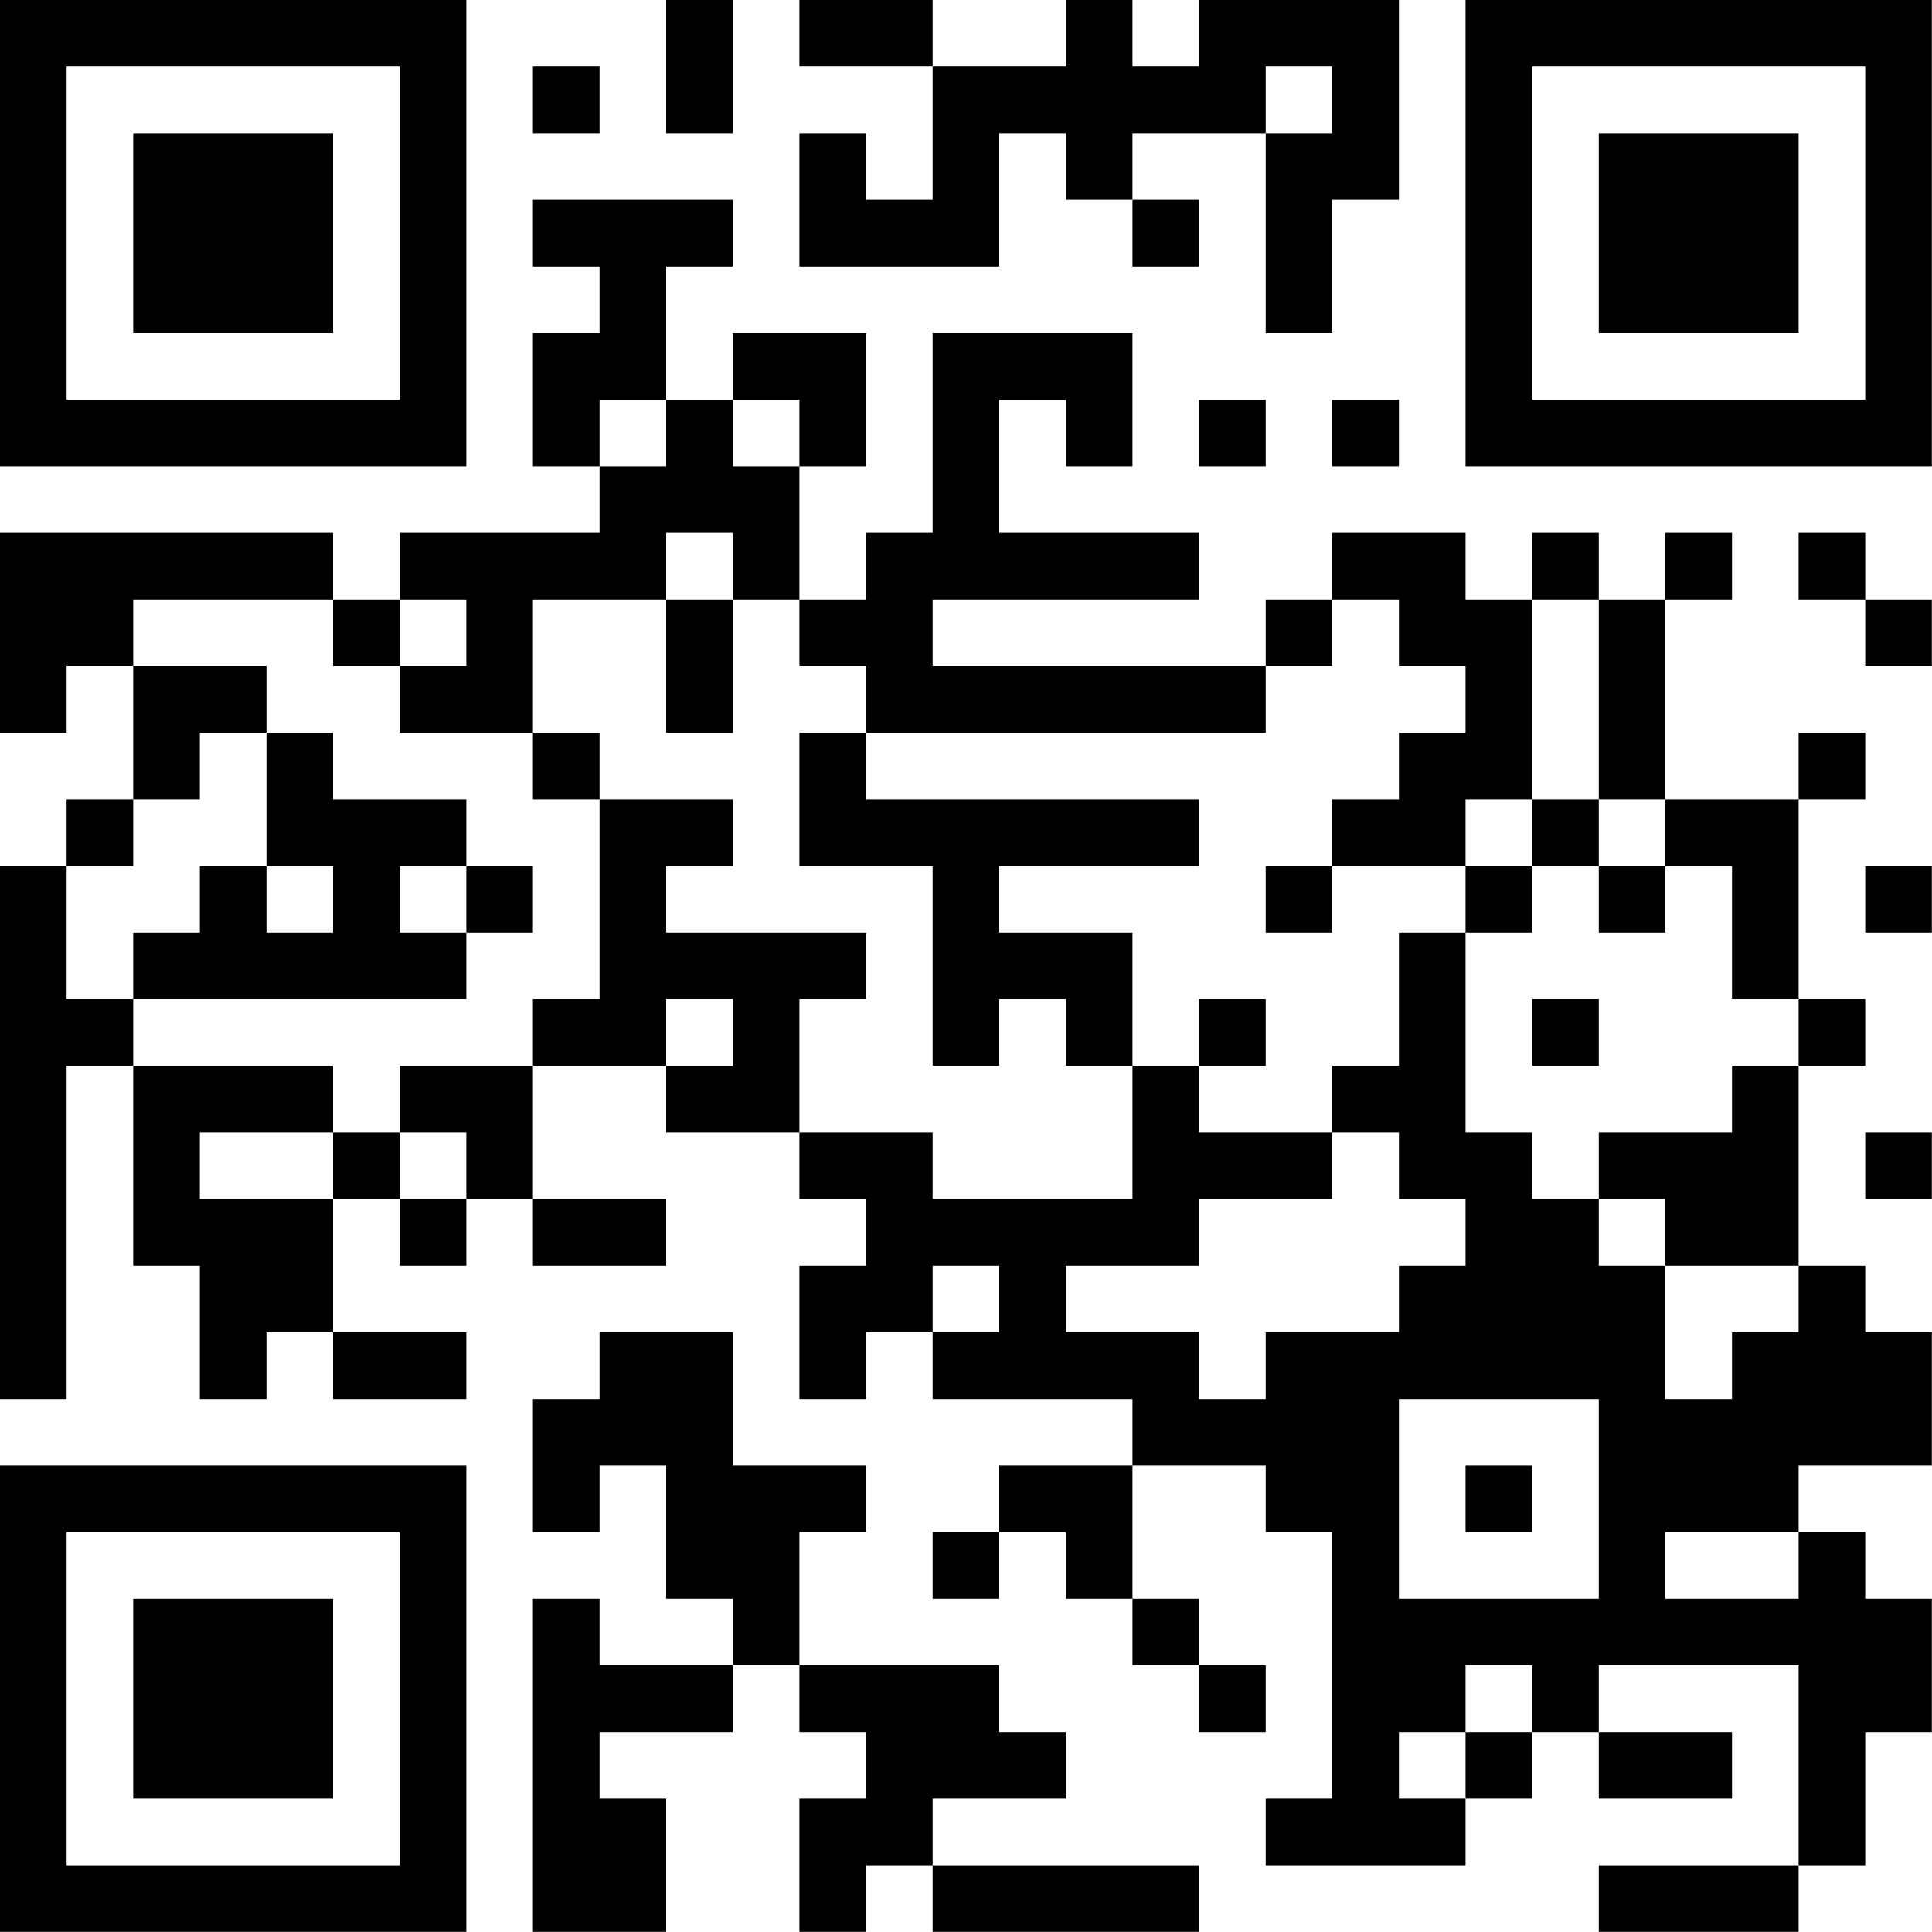
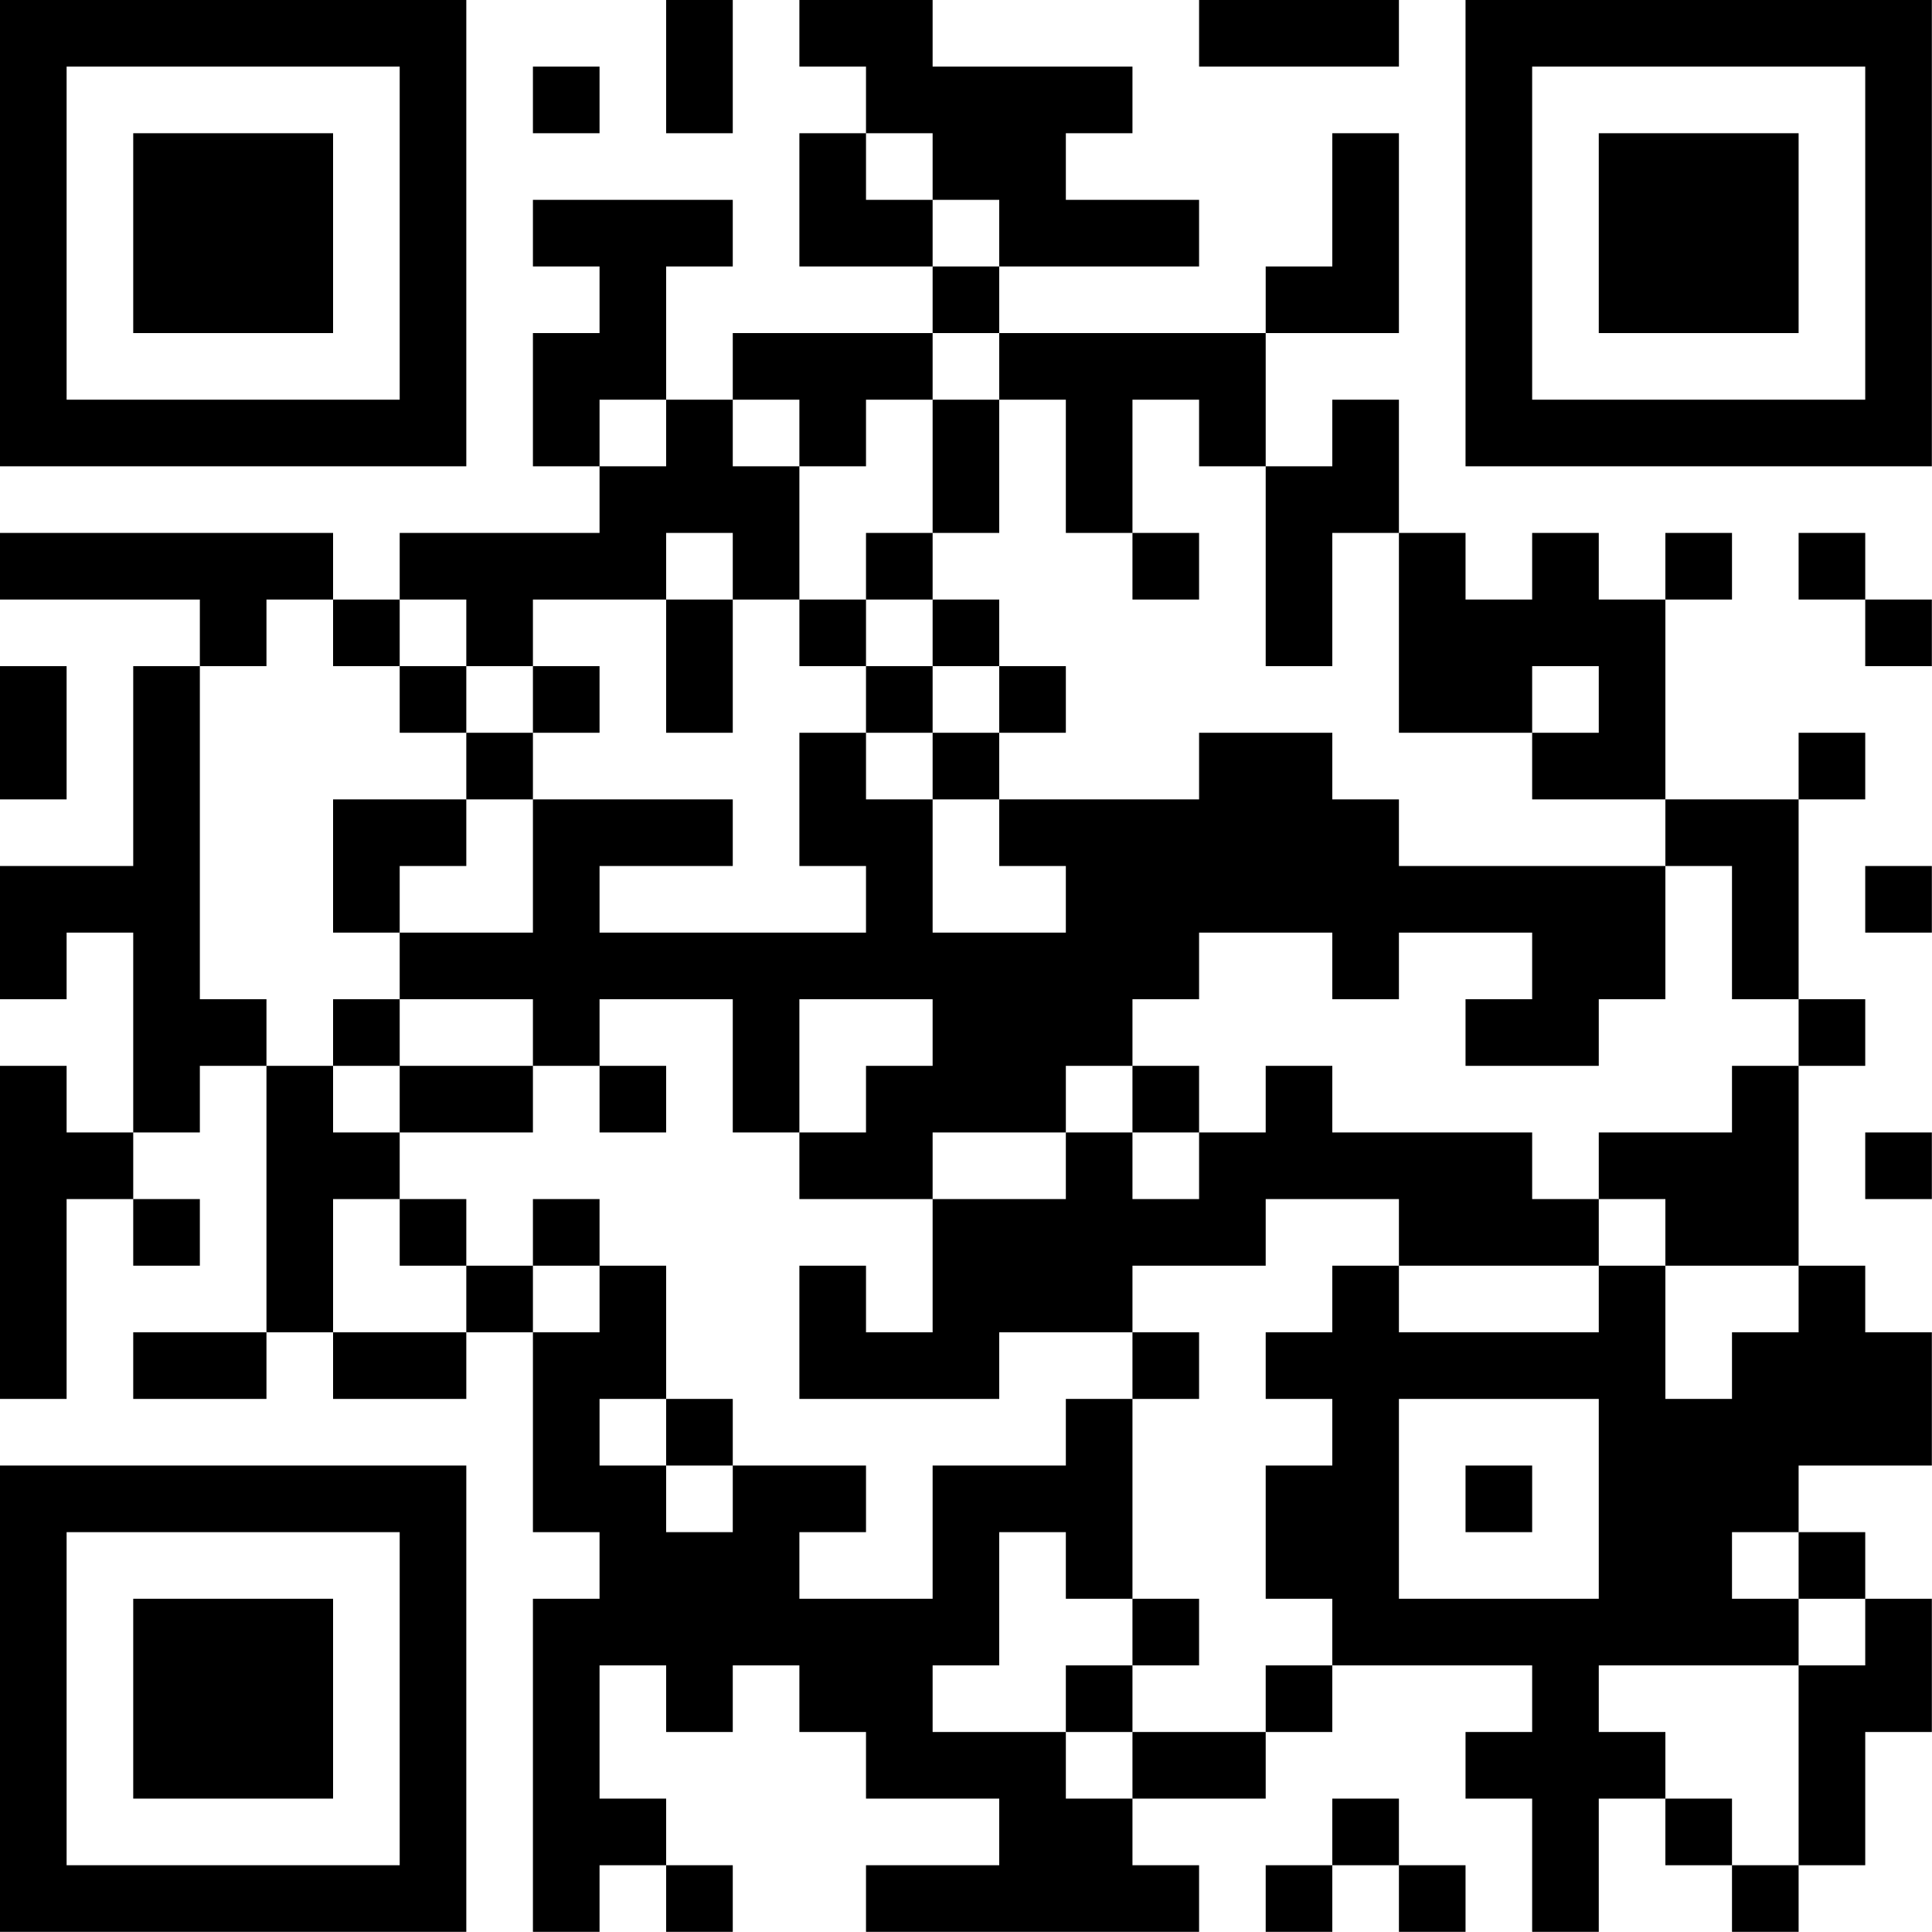
<svg xmlns="http://www.w3.org/2000/svg" version="1.1" width="100" height="100" viewBox="0 0 100 100">
  <rect x="0" y="0" width="100" height="100" fill="#ffffff" />
  <g transform="scale(3.448)">
    <g transform="translate(0,0)">
-       <path fill-rule="evenodd" d="M10 0L10 2L11 2L11 0ZM12 0L12 1L14 1L14 3L13 3L13 2L12 2L12 4L15 4L15 2L16 2L16 3L17 3L17 4L18 4L18 3L17 3L17 2L19 2L19 5L20 5L20 3L21 3L21 0L18 0L18 1L17 1L17 0L16 0L16 1L14 1L14 0ZM8 1L8 2L9 2L9 1ZM19 1L19 2L20 2L20 1ZM8 3L8 4L9 4L9 5L8 5L8 7L9 7L9 8L6 8L6 9L5 9L5 8L0 8L0 11L1 11L1 10L2 10L2 12L1 12L1 13L0 13L0 21L1 21L1 16L2 16L2 19L3 19L3 21L4 21L4 20L5 20L5 21L7 21L7 20L5 20L5 18L6 18L6 19L7 19L7 18L8 18L8 19L10 19L10 18L8 18L8 16L10 16L10 17L12 17L12 18L13 18L13 19L12 19L12 21L13 21L13 20L14 20L14 21L17 21L17 22L15 22L15 23L14 23L14 24L15 24L15 23L16 23L16 24L17 24L17 25L18 25L18 26L19 26L19 25L18 25L18 24L17 24L17 22L19 22L19 23L20 23L20 27L19 27L19 28L22 28L22 27L23 27L23 26L24 26L24 27L26 27L26 26L24 26L24 25L27 25L27 28L24 28L24 29L27 29L27 28L28 28L28 26L29 26L29 24L28 24L28 23L27 23L27 22L29 22L29 20L28 20L28 19L27 19L27 16L28 16L28 15L27 15L27 12L28 12L28 11L27 11L27 12L25 12L25 9L26 9L26 8L25 8L25 9L24 9L24 8L23 8L23 9L22 9L22 8L20 8L20 9L19 9L19 10L14 10L14 9L18 9L18 8L15 8L15 6L16 6L16 7L17 7L17 5L14 5L14 8L13 8L13 9L12 9L12 7L13 7L13 5L11 5L11 6L10 6L10 4L11 4L11 3ZM9 6L9 7L10 7L10 6ZM11 6L11 7L12 7L12 6ZM18 6L18 7L19 7L19 6ZM20 6L20 7L21 7L21 6ZM10 8L10 9L8 9L8 11L6 11L6 10L7 10L7 9L6 9L6 10L5 10L5 9L2 9L2 10L4 10L4 11L3 11L3 12L2 12L2 13L1 13L1 15L2 15L2 16L5 16L5 17L3 17L3 18L5 18L5 17L6 17L6 18L7 18L7 17L6 17L6 16L8 16L8 15L9 15L9 12L11 12L11 13L10 13L10 14L13 14L13 15L12 15L12 17L14 17L14 18L17 18L17 16L18 16L18 17L20 17L20 18L18 18L18 19L16 19L16 20L18 20L18 21L19 21L19 20L21 20L21 19L22 19L22 18L21 18L21 17L20 17L20 16L21 16L21 14L22 14L22 17L23 17L23 18L24 18L24 19L25 19L25 21L26 21L26 20L27 20L27 19L25 19L25 18L24 18L24 17L26 17L26 16L27 16L27 15L26 15L26 13L25 13L25 12L24 12L24 9L23 9L23 12L22 12L22 13L20 13L20 12L21 12L21 11L22 11L22 10L21 10L21 9L20 9L20 10L19 10L19 11L13 11L13 10L12 10L12 9L11 9L11 8ZM27 8L27 9L28 9L28 10L29 10L29 9L28 9L28 8ZM10 9L10 11L11 11L11 9ZM4 11L4 13L3 13L3 14L2 14L2 15L7 15L7 14L8 14L8 13L7 13L7 12L5 12L5 11ZM8 11L8 12L9 12L9 11ZM12 11L12 13L14 13L14 16L15 16L15 15L16 15L16 16L17 16L17 14L15 14L15 13L18 13L18 12L13 12L13 11ZM23 12L23 13L22 13L22 14L23 14L23 13L24 13L24 14L25 14L25 13L24 13L24 12ZM4 13L4 14L5 14L5 13ZM6 13L6 14L7 14L7 13ZM19 13L19 14L20 14L20 13ZM28 13L28 14L29 14L29 13ZM10 15L10 16L11 16L11 15ZM18 15L18 16L19 16L19 15ZM23 15L23 16L24 16L24 15ZM28 17L28 18L29 18L29 17ZM14 19L14 20L15 20L15 19ZM9 20L9 21L8 21L8 23L9 23L9 22L10 22L10 24L11 24L11 25L9 25L9 24L8 24L8 29L10 29L10 27L9 27L9 26L11 26L11 25L12 25L12 26L13 26L13 27L12 27L12 29L13 29L13 28L14 28L14 29L18 29L18 28L14 28L14 27L16 27L16 26L15 26L15 25L12 25L12 23L13 23L13 22L11 22L11 20ZM21 21L21 24L24 24L24 21ZM22 22L22 23L23 23L23 22ZM25 23L25 24L27 24L27 23ZM22 25L22 26L21 26L21 27L22 27L22 26L23 26L23 25ZM0 0L0 7L7 7L7 0ZM1 1L1 6L6 6L6 1ZM2 2L2 5L5 5L5 2ZM22 0L22 7L29 7L29 0ZM23 1L23 6L28 6L28 1ZM24 2L24 5L27 5L27 2ZM0 22L0 29L7 29L7 22ZM1 23L1 28L6 28L6 23ZM2 24L2 27L5 27L5 24Z" fill="#000000" />
+       <path fill-rule="evenodd" d="M10 0L10 2L11 2L11 0ZM12 0L12 1L13 1L13 2L12 2L12 4L14 4L14 5L11 5L11 6L10 6L10 4L11 4L11 3L8 3L8 4L9 4L9 5L8 5L8 7L9 7L9 8L6 8L6 9L5 9L5 8L0 8L0 9L3 9L3 10L2 10L2 13L0 13L0 15L1 15L1 14L2 14L2 17L1 17L1 16L0 16L0 21L1 21L1 18L2 18L2 19L3 19L3 18L2 18L2 17L3 17L3 16L4 16L4 20L2 20L2 21L4 21L4 20L5 20L5 21L7 21L7 20L8 20L8 23L9 23L9 24L8 24L8 29L9 29L9 28L10 28L10 29L11 29L11 28L10 28L10 27L9 27L9 25L10 25L10 26L11 26L11 25L12 25L12 26L13 26L13 27L15 27L15 28L13 28L13 29L18 29L18 28L17 28L17 27L19 27L19 26L20 26L20 25L23 25L23 26L22 26L22 27L23 27L23 29L24 29L24 27L25 27L25 28L26 28L26 29L27 29L27 28L28 28L28 26L29 26L29 24L28 24L28 23L27 23L27 22L29 22L29 20L28 20L28 19L27 19L27 16L28 16L28 15L27 15L27 12L28 12L28 11L27 11L27 12L25 12L25 9L26 9L26 8L25 8L25 9L24 9L24 8L23 8L23 9L22 9L22 8L21 8L21 6L20 6L20 7L19 7L19 5L21 5L21 2L20 2L20 4L19 4L19 5L15 5L15 4L18 4L18 3L16 3L16 2L17 2L17 1L14 1L14 0ZM18 0L18 1L21 1L21 0ZM8 1L8 2L9 2L9 1ZM13 2L13 3L14 3L14 4L15 4L15 3L14 3L14 2ZM14 5L14 6L13 6L13 7L12 7L12 6L11 6L11 7L12 7L12 9L11 9L11 8L10 8L10 9L8 9L8 10L7 10L7 9L6 9L6 10L5 10L5 9L4 9L4 10L3 10L3 15L4 15L4 16L5 16L5 17L6 17L6 18L5 18L5 20L7 20L7 19L8 19L8 20L9 20L9 19L10 19L10 21L9 21L9 22L10 22L10 23L11 23L11 22L13 22L13 23L12 23L12 24L14 24L14 22L16 22L16 21L17 21L17 24L16 24L16 23L15 23L15 25L14 25L14 26L16 26L16 27L17 27L17 26L19 26L19 25L20 25L20 24L19 24L19 22L20 22L20 21L19 21L19 20L20 20L20 19L21 19L21 20L24 20L24 19L25 19L25 21L26 21L26 20L27 20L27 19L25 19L25 18L24 18L24 17L26 17L26 16L27 16L27 15L26 15L26 13L25 13L25 12L23 12L23 11L24 11L24 10L23 10L23 11L21 11L21 8L20 8L20 10L19 10L19 7L18 7L18 6L17 6L17 8L16 8L16 6L15 6L15 5ZM9 6L9 7L10 7L10 6ZM14 6L14 8L13 8L13 9L12 9L12 10L13 10L13 11L12 11L12 13L13 13L13 14L9 14L9 13L11 13L11 12L8 12L8 11L9 11L9 10L8 10L8 11L7 11L7 10L6 10L6 11L7 11L7 12L5 12L5 14L6 14L6 15L5 15L5 16L6 16L6 17L8 17L8 16L9 16L9 17L10 17L10 16L9 16L9 15L11 15L11 17L12 17L12 18L14 18L14 20L13 20L13 19L12 19L12 21L15 21L15 20L17 20L17 21L18 21L18 20L17 20L17 19L19 19L19 18L21 18L21 19L24 19L24 18L23 18L23 17L20 17L20 16L19 16L19 17L18 17L18 16L17 16L17 15L18 15L18 14L20 14L20 15L21 15L21 14L23 14L23 15L22 15L22 16L24 16L24 15L25 15L25 13L21 13L21 12L20 12L20 11L18 11L18 12L15 12L15 11L16 11L16 10L15 10L15 9L14 9L14 8L15 8L15 6ZM17 8L17 9L18 9L18 8ZM27 8L27 9L28 9L28 10L29 10L29 9L28 9L28 8ZM10 9L10 11L11 11L11 9ZM13 9L13 10L14 10L14 11L13 11L13 12L14 12L14 14L16 14L16 13L15 13L15 12L14 12L14 11L15 11L15 10L14 10L14 9ZM0 10L0 12L1 12L1 10ZM7 12L7 13L6 13L6 14L8 14L8 12ZM28 13L28 14L29 14L29 13ZM6 15L6 16L8 16L8 15ZM12 15L12 17L13 17L13 16L14 16L14 15ZM16 16L16 17L14 17L14 18L16 18L16 17L17 17L17 18L18 18L18 17L17 17L17 16ZM28 17L28 18L29 18L29 17ZM6 18L6 19L7 19L7 18ZM8 18L8 19L9 19L9 18ZM10 21L10 22L11 22L11 21ZM21 21L21 24L24 24L24 21ZM22 22L22 23L23 23L23 22ZM26 23L26 24L27 24L27 25L24 25L24 26L25 26L25 27L26 27L26 28L27 28L27 25L28 25L28 24L27 24L27 23ZM17 24L17 25L16 25L16 26L17 26L17 25L18 25L18 24ZM20 27L20 28L19 28L19 29L20 29L20 28L21 28L21 29L22 29L22 28L21 28L21 27ZM0 0L0 7L7 7L7 0ZM1 1L1 6L6 6L6 1ZM2 2L2 5L5 5L5 2ZM22 0L22 7L29 7L29 0ZM23 1L23 6L28 6L28 1ZM24 2L24 5L27 5L27 2ZM0 22L0 29L7 29L7 22ZM1 23L1 28L6 28L6 23ZM2 24L2 27L5 27L5 24Z" fill="#000000" />
    </g>
  </g>
</svg>
